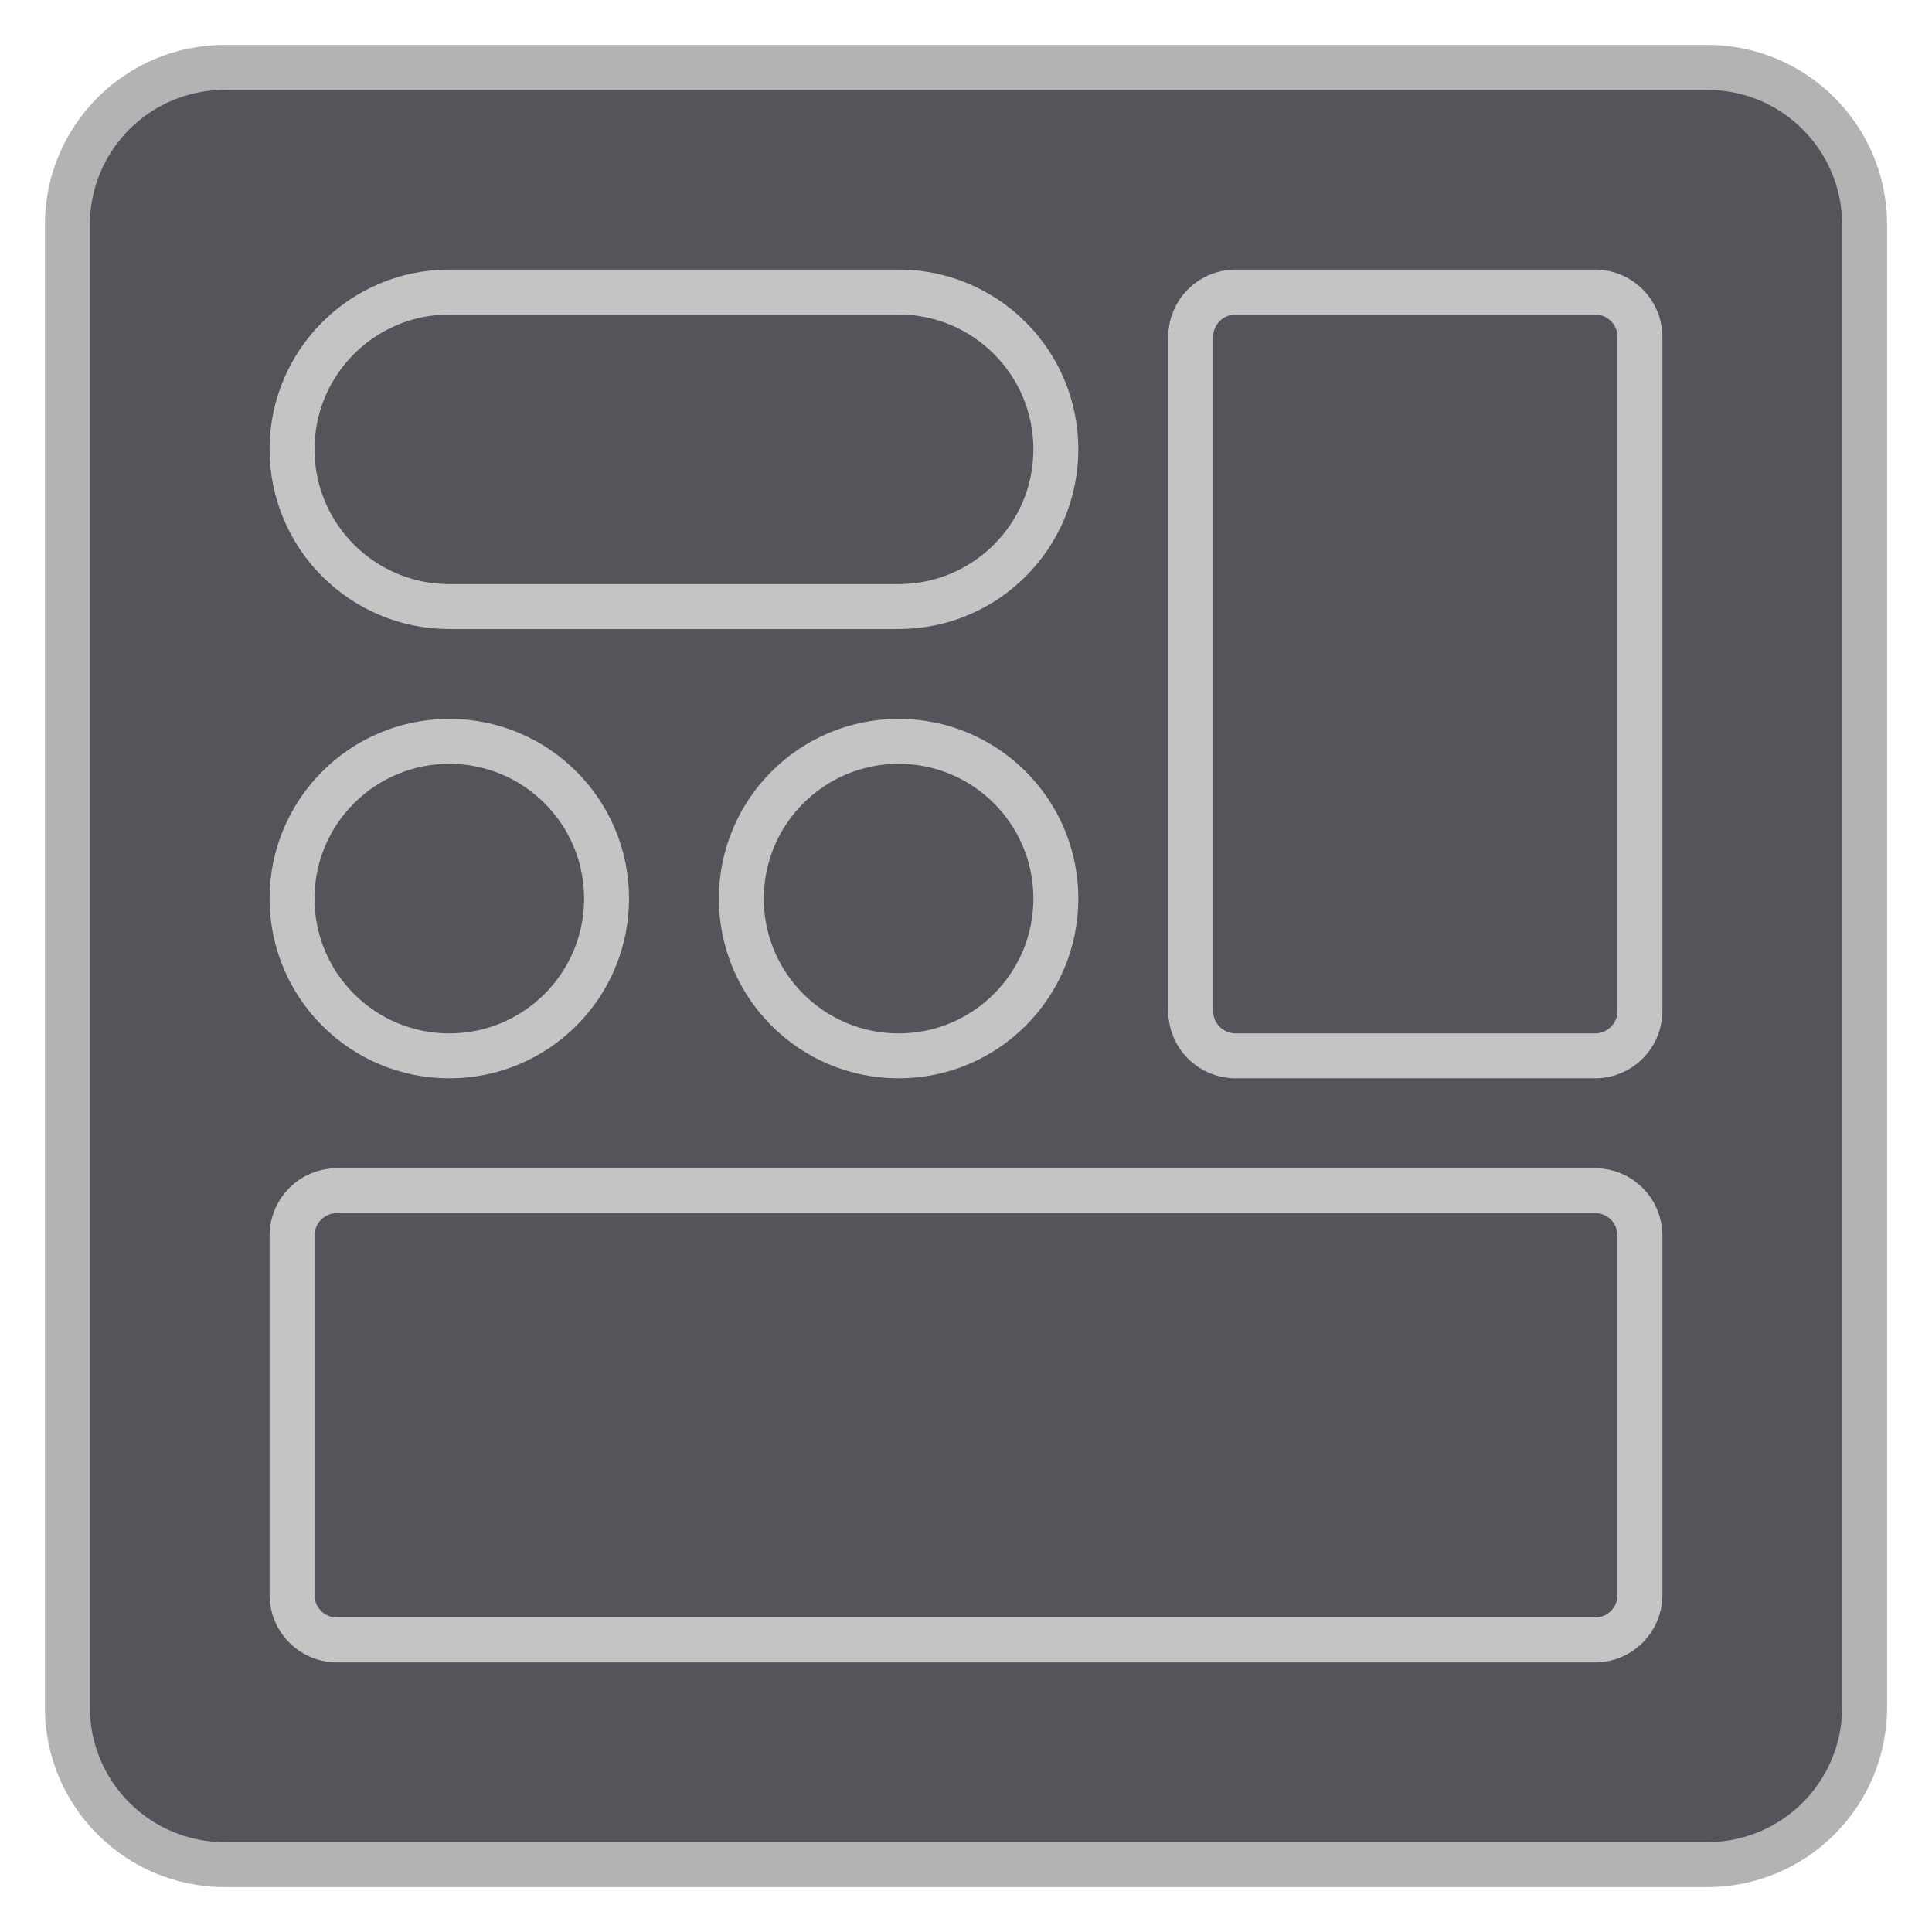
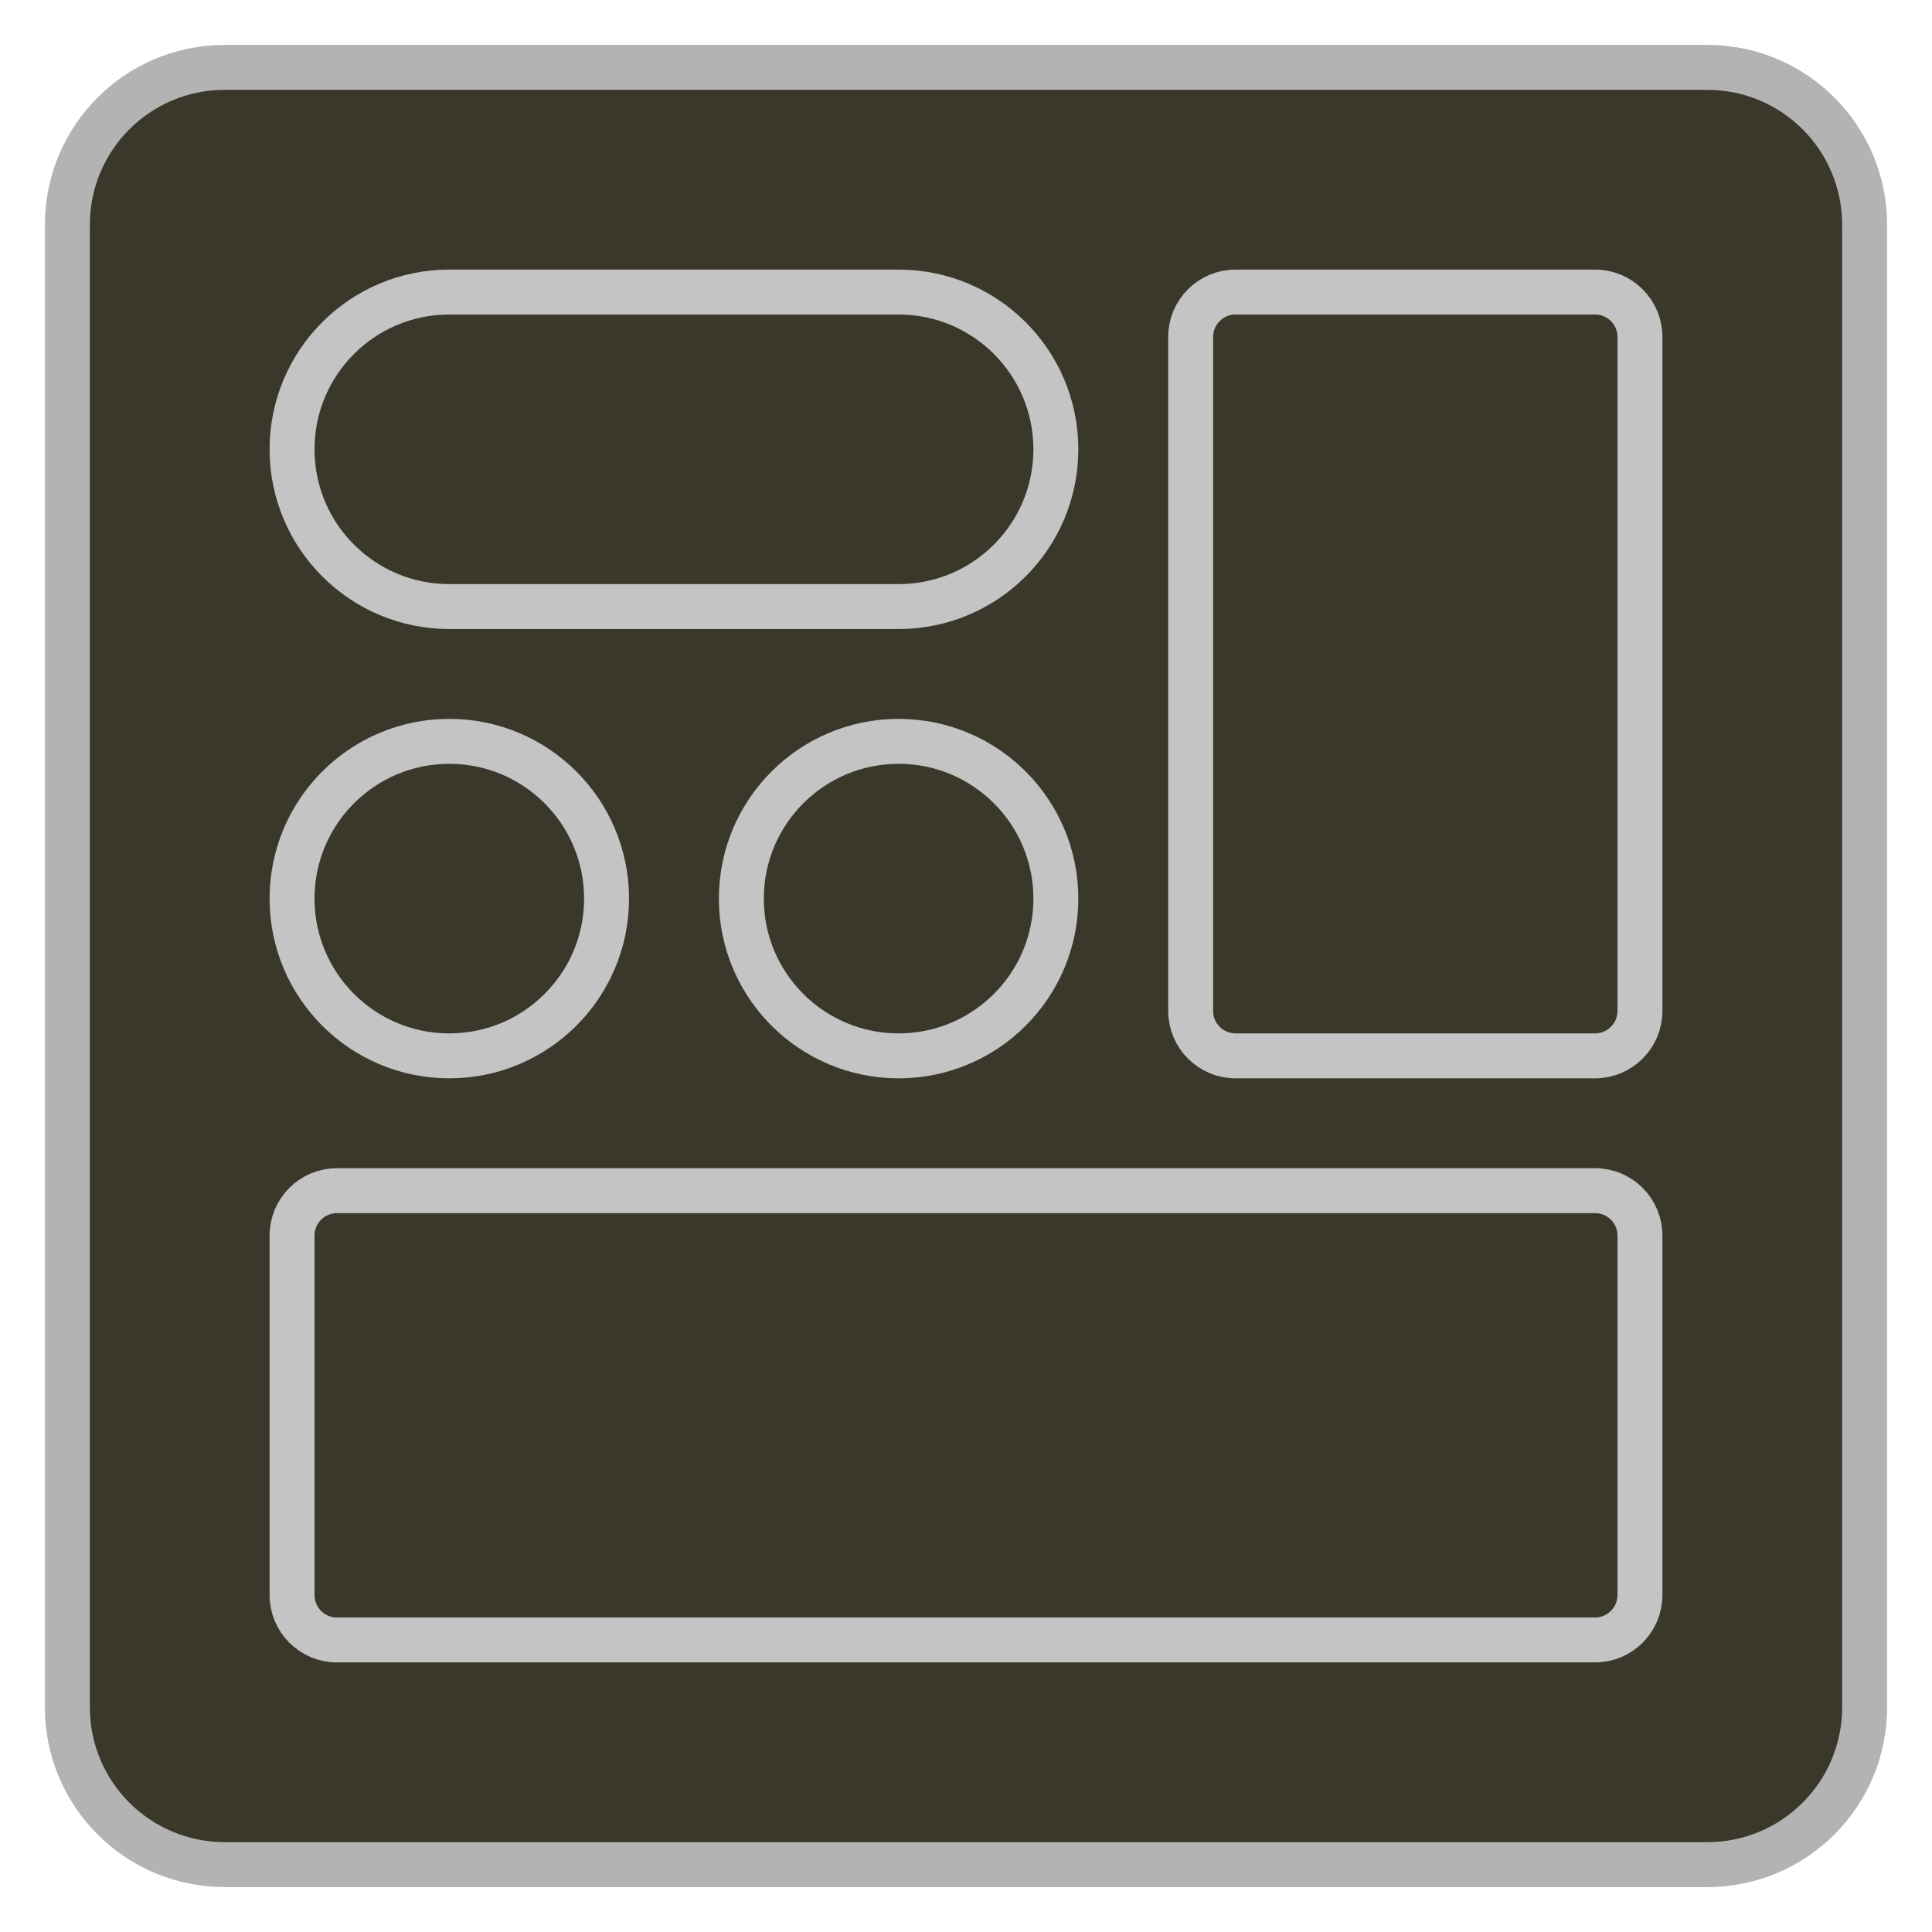
<svg xmlns="http://www.w3.org/2000/svg" width="43" height="43" viewBox="0 0 43 43">
-   <rect x="1.5" y="1.5" width="40" height="40" rx="3.5" style="fill:#54545a" />
+   <rect x="1.5" y="1.5" width="40" height="40" rx="3.5" style="fill:#3A382A" />
  <path d="M38,2a3,3,0,0,1,3,3V38a3,3,0,0,1-3,3H5a3,3,0,0,1-3-3V5A3,3,0,0,1,5,2H38m0-1H5A4,4,0,0,0,1,5V38a4,4,0,0,0,4,4H38a4,4,0,0,0,4-4V5a4,4,0,0,0-4-4Z" style="fill:#b3b3b3" />
  <rect x="6.5" y="26.5" width="30" height="10" rx="1" transform="translate(43 63) rotate(-180)" style="fill:none;stroke:#c4c4c4;stroke-linecap:round;stroke-linejoin:round" />
  <rect x="26.5" y="6.5" width="10" height="17" rx="1" transform="translate(63 30) rotate(-180)" style="fill:none;stroke:#c4c4c4;stroke-linecap:round;stroke-linejoin:round" />
  <rect x="6.5" y="6.5" width="17" height="7" rx="3.5" transform="translate(30 20) rotate(-180)" style="fill:none;stroke:#c4c4c4;stroke-linecap:round;stroke-linejoin:round" />
  <circle cx="10" cy="20" r="3.5" style="fill:none;stroke:#c4c4c4;stroke-linecap:round;stroke-linejoin:round" />
  <circle cx="20" cy="20" r="3.5" style="fill:none;stroke:#c4c4c4;stroke-linecap:round;stroke-linejoin:round" />
</svg>
